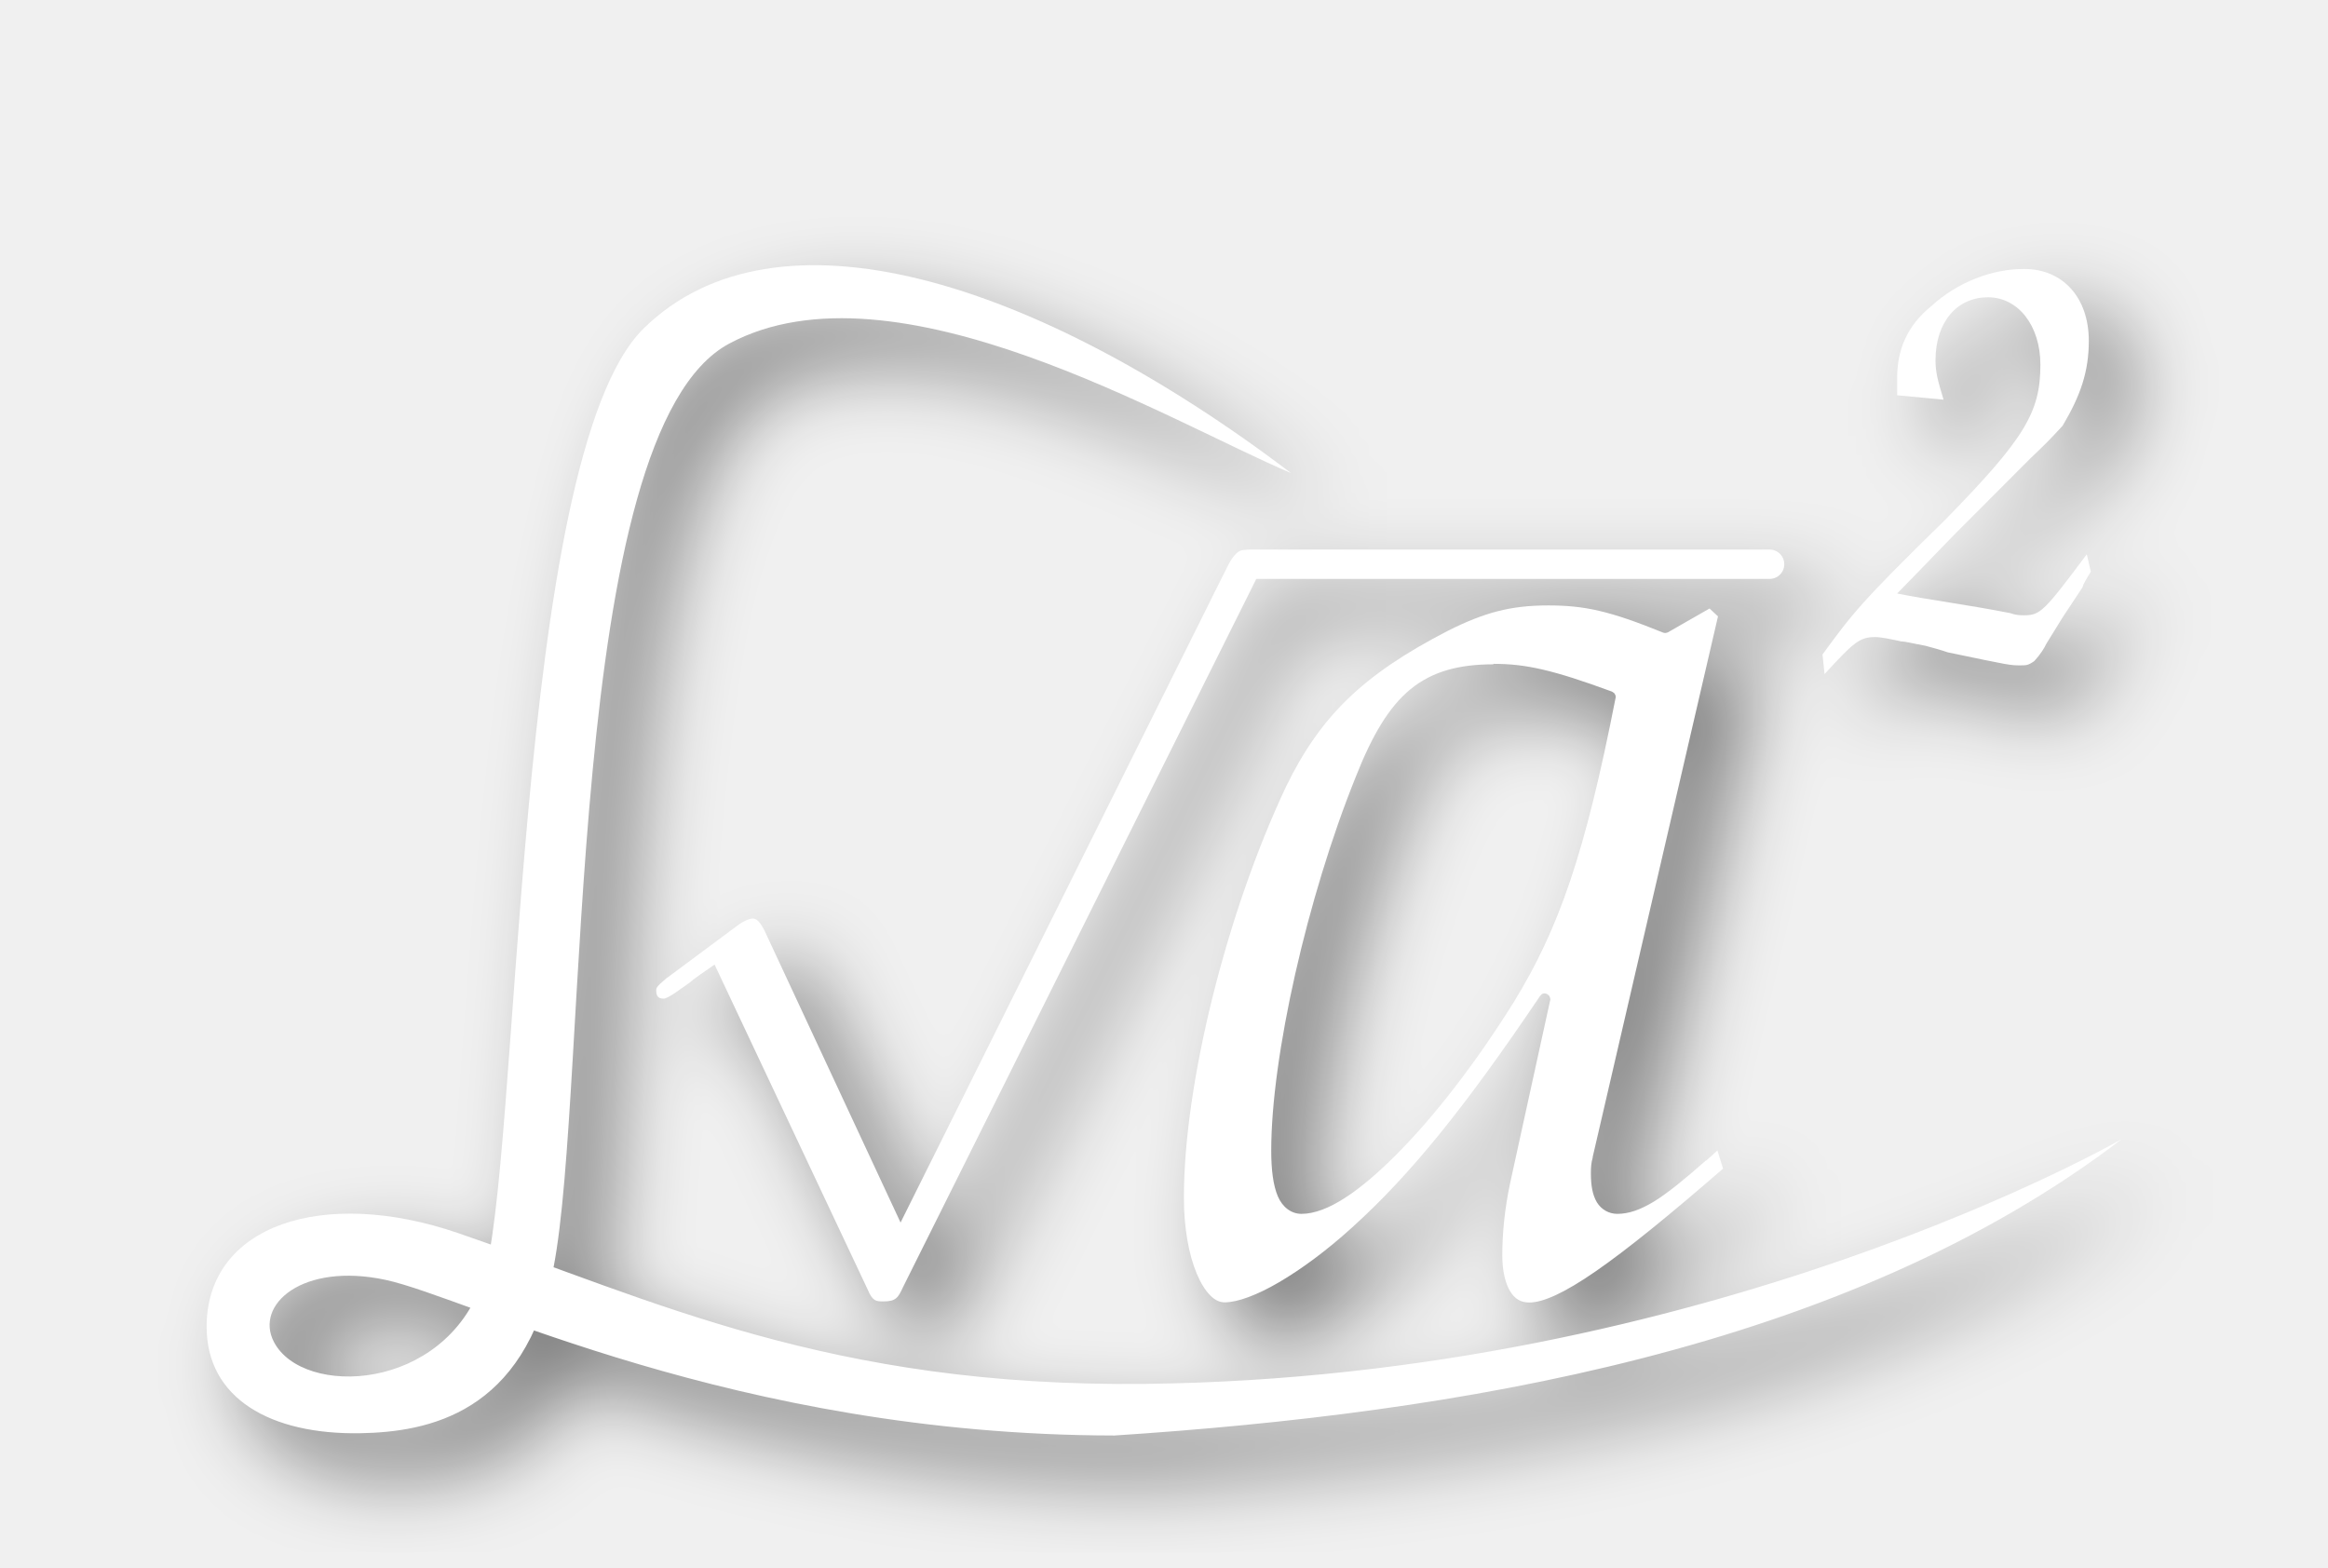
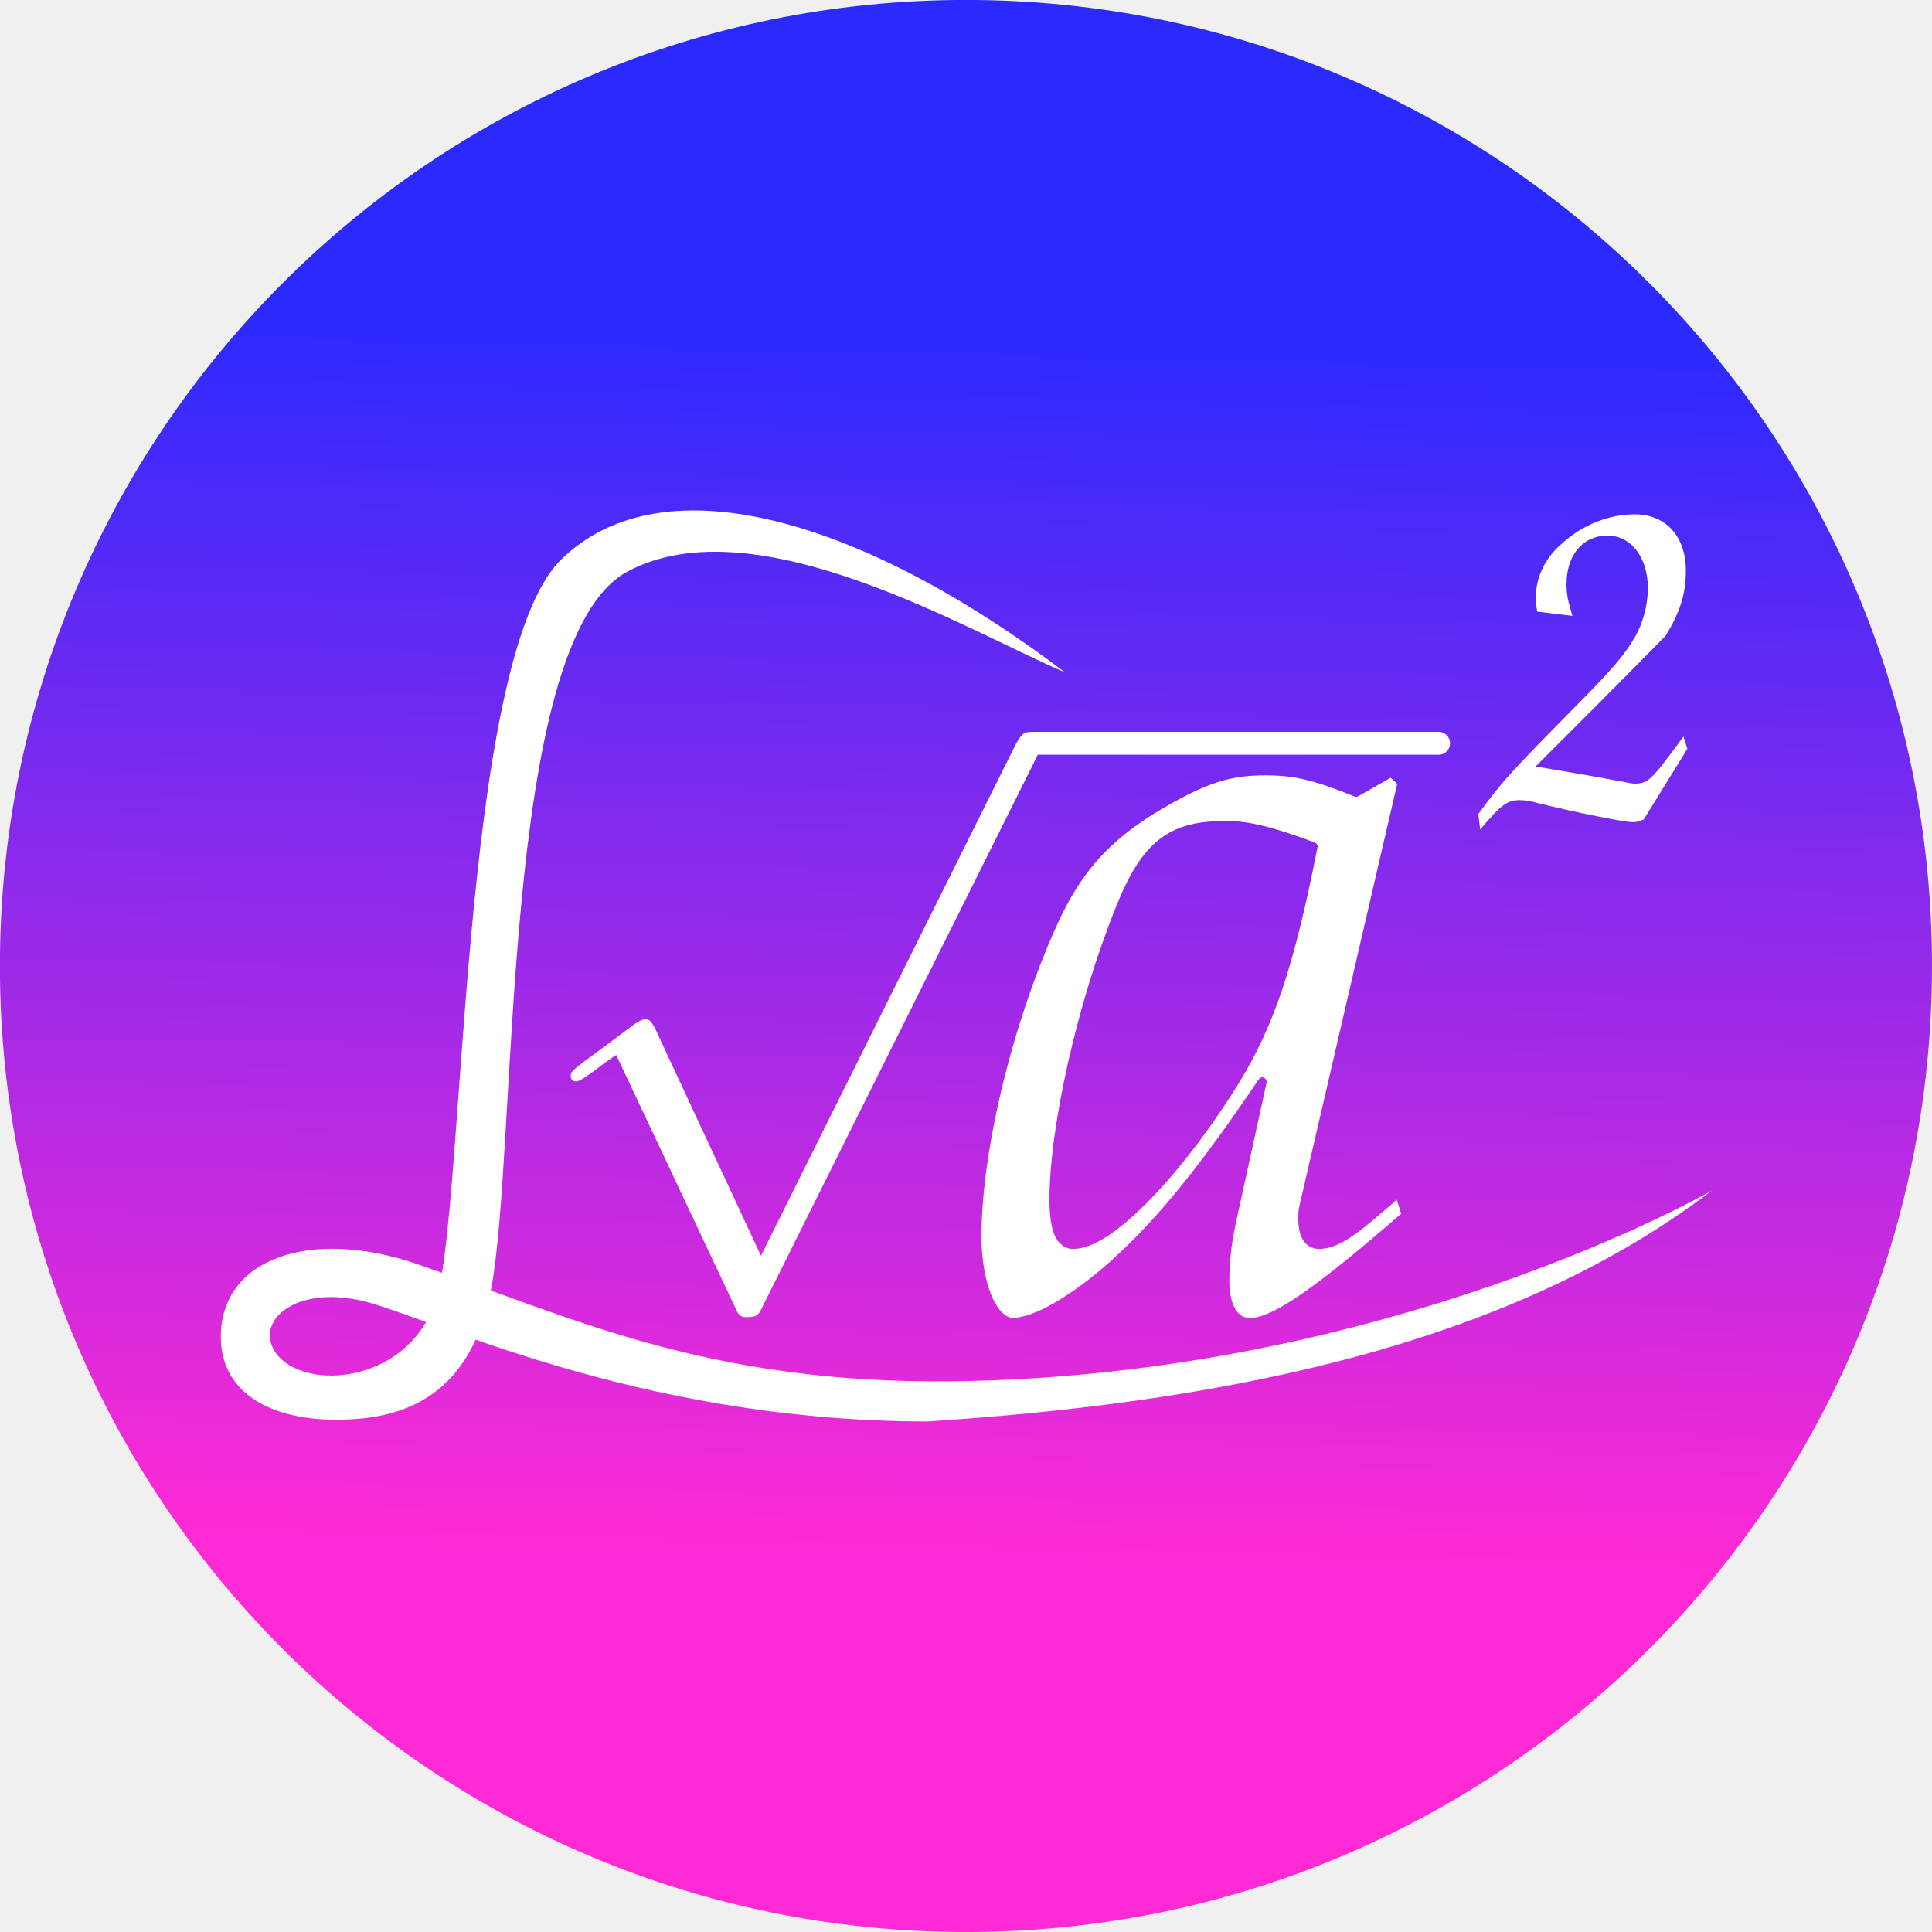
- <svg xmlns="http://www.w3.org/2000/svg" xmlns:xlink="http://www.w3.org/1999/xlink" width="314.194" height="211.561" viewBox="0 0 235.646 158.671" version="1.1" id="svg51">
+ <svg xmlns="http://www.w3.org/2000/svg" xmlns:xlink="http://www.w3.org/1999/xlink" width="89.25" height="89.25" viewBox="0 0 66.937 66.937" version="1.1" id="svg51">
  <defs id="defs28">
+     <linearGradient id="linearGradient854">
+       <stop style="stop-color:#2a2aff;stop-opacity:1" offset="0" id="stop850" />
+       <stop style="stop-color:#ff2ad4;stop-opacity:1" offset="1" id="stop852" />
+     </linearGradient>
    <g id="g23">
      <symbol overflow="visible" id="glyph0-0" style="overflow:visible">
        <path style="stroke:none" d="" id="path2" />
      </symbol>
      <symbol overflow="visible" id="glyph0-1" style="overflow:visible">
        <path style="stroke:none" d="M 1.797,-0.922 C 2.328,-1.766 2.5,-2.406 2.625,-2.938 2.984,-4.312 3.359,-5.5 3.984,-6.188 4.094,-6.312 4.172,-6.406 4.5,-6.406 c 0.688,0 0.703,0.688 0.703,0.828 0,0.172 -0.047,0.312 -0.047,0.359 0,0.078 0.062,0.078 0.062,0.078 0.172,0 0.438,-0.109 0.688,-0.297 0.172,-0.141 0.266,-0.234 0.266,-0.641 0,-0.547 -0.281,-0.953 -0.844,-0.953 -0.312,0 -1.188,0.078 -2.172,1.062 -0.797,0.828 -1.266,2.625 -1.453,3.359 -0.172,0.703 -0.25,1 -0.562,1.609 -0.062,0.109 -0.328,0.547 -0.469,0.688 C 0.406,-0.062 0.312,0.109 0.312,0.156 c 0,0.016 0.016,0.062 0.094,0.062 0.031,0 0.234,-0.047 0.5,-0.203 0.172,-0.109 0.188,-0.125 0.422,-0.359 0.5,0 0.844,0.094 1.469,0.281 0.516,0.125 1.016,0.281 1.531,0.281 0.812,0 1.625,-0.609 1.938,-1.047 C 6.469,-1.094 6.531,-1.344 6.531,-1.375 c 0,-0.078 -0.062,-0.078 -0.078,-0.078 -0.156,0 -0.391,0.125 -0.562,0.234 C 5.625,-1.047 5.609,-0.984 5.547,-0.812 5.5,-0.656 5.438,-0.578 5.391,-0.516 5.312,-0.406 5.297,-0.406 5.156,-0.406 4.672,-0.406 4.172,-0.547 3.516,-0.734 3.234,-0.812 2.688,-0.969 2.188,-0.969 c -0.125,0 -0.266,0.016 -0.391,0.047 z m 0,0" id="path5" />
      </symbol>
      <symbol overflow="visible" id="glyph0-2" style="overflow:visible">
        <path style="stroke:none" d="m 3.875,8.516 -1.75,-3.875 C 2.047,4.484 2,4.484 1.969,4.484 c 0,0 -0.062,0 -0.172,0.078 l -0.938,0.719 c -0.125,0.109 -0.125,0.125 -0.125,0.156 0,0.062 0.016,0.109 0.094,0.109 0.062,0 0.234,-0.141 0.344,-0.219 C 1.219,5.281 1.375,5.172 1.484,5.094 l 1.969,4.312 C 3.516,9.562 3.562,9.562 3.656,9.562 c 0.156,0 0.188,-0.047 0.25,-0.188 L 8.438,0 C 8.5,-0.141 8.5,-0.172 8.5,-0.203 8.5,-0.297 8.422,-0.406 8.297,-0.406 c -0.078,0 -0.141,0.062 -0.219,0.219 z m 0,0" id="path8" />
      </symbol>
      <symbol overflow="visible" id="glyph1-0" style="overflow:visible">
        <path style="stroke:none" d="" id="path11" />
      </symbol>
      <symbol overflow="visible" id="glyph1-1" style="overflow:visible">
        <path style="stroke:none" d="M 3.719,-3.766 C 3.531,-4.141 3.25,-4.406 2.797,-4.406 c -1.156,0 -2.391,1.469 -2.391,2.922 0,0.938 0.547,1.594 1.312,1.594 0.203,0 0.703,-0.047 1.297,-0.75 0.078,0.422 0.438,0.75 0.906,0.75 0.359,0 0.578,-0.234 0.75,-0.547 0.156,-0.359 0.297,-0.969 0.297,-0.984 0,-0.109 -0.094,-0.109 -0.125,-0.109 -0.094,0 -0.109,0.047 -0.141,0.188 -0.172,0.641 -0.344,1.234 -0.75,1.234 -0.281,0 -0.297,-0.266 -0.297,-0.453 0,-0.219 0.016,-0.312 0.125,-0.75 C 3.891,-1.719 3.906,-1.828 4,-2.203 L 4.359,-3.594 c 0.062,-0.281 0.062,-0.297 0.062,-0.344 0,-0.172 -0.109,-0.266 -0.281,-0.266 -0.25,0 -0.391,0.219 -0.422,0.438 z M 3.078,-1.188 C 3.016,-1 3.016,-0.984 2.875,-0.812 2.438,-0.266 2.031,-0.109 1.75,-0.109 c -0.5,0 -0.641,-0.547 -0.641,-0.938 0,-0.5 0.312,-1.719 0.547,-2.188 0.312,-0.578 0.75,-0.953 1.156,-0.953 0.641,0 0.781,0.812 0.781,0.875 0,0.062 -0.016,0.125 -0.031,0.172 z m 0,0" id="path14" />
      </symbol>
      <symbol overflow="visible" id="glyph2-0" style="overflow:visible">
        <path style="stroke:none" d="" id="path17" />
      </symbol>
      <symbol overflow="visible" id="glyph2-1" style="overflow:visible">
        <path style="stroke:none" d="M 3.516,-1.266 H 3.281 c -0.016,0.156 -0.094,0.562 -0.188,0.625 C 3.047,-0.594 2.516,-0.594 2.406,-0.594 H 1.125 c 0.734,-0.641 0.984,-0.844 1.391,-1.172 0.516,-0.406 1,-0.844 1,-1.5 0,-0.844 -0.734,-1.359 -1.625,-1.359 -0.859,0 -1.453,0.609 -1.453,1.25 0,0.344 0.297,0.391 0.375,0.391 0.156,0 0.359,-0.125 0.359,-0.375 0,-0.125 -0.047,-0.375 -0.406,-0.375 C 0.984,-4.219 1.453,-4.375 1.781,-4.375 c 0.703,0 1.062,0.547 1.062,1.109 0,0.609 -0.438,1.078 -0.656,1.328 L 0.516,-0.266 C 0.438,-0.203 0.438,-0.188 0.438,0 h 2.875 z m 0,0" id="path20" />
      </symbol>
    </g>
    <clipPath id="clip1">
      <path d="m 20,0.609 h 4 V 6 h -4 z m 0,0" id="path25" />
    </clipPath>
    <filter style="color-interpolation-filters:sRGB" id="filter1536">
      <feFlood flood-opacity="0.498" flood-color="rgb(0,0,0)" result="flood" id="feFlood1526" />
      <feComposite in="flood" in2="SourceGraphic" operator="in" result="composite1" id="feComposite1528" />
      <feGaussianBlur in="composite1" stdDeviation="0.3" result="blur" id="feGaussianBlur1530" />
      <feOffset dx="0.3" dy="0.3" result="offset" id="feOffset1532" />
      <feComposite in="SourceGraphic" in2="offset" operator="over" result="composite2" id="feComposite1534" />
    </filter>
+     <linearGradient xlink:href="#linearGradient854" id="linearGradient924" gradientUnits="userSpaceOnUse" x1="5.495" y1="-19.606" x2="5.219" y2="-7.897" />
  </defs>
-   <g id="surface1" transform="translate(15.809,474.3173)">
-     <g id="g4595" transform="translate(6.550042,19.90532)">
-       <g id="g847" transform="matrix(23.30605,0,0,23.30605,32.83199,-53.22733)" style="fill:#ffffff">
-         <g id="g4584" transform="translate(0.2551964)" style="fill:#ffffff" />
-         <g id="g1458" transform="matrix(0.5826814,0,0,0.5826814,-0.6142458,-7.415737)">
-           <g id="g1467">
-             <g id="g1476" style="filter:url(#filter1536)">
-               <path id="path4569" d="m 6.617,-16.218 c -1.925,-1.459 -3.845,-2.041 -4.827,-1.083 -0.982,0.958 -0.917,6.278 -1.203,7.105 -0.286,0.827 -1.339,0.866 -1.555,0.453 -0.146,-0.279 0.214,-0.596 0.833,-0.463 0.619,0.133 2.599,1.156 5.431,1.16 2.535,-0.166 5.442,-0.63 7.51,-2.21 0,0 -3.079,1.777 -7.276,1.825 -2.366,0.027 -3.679,-0.629 -5.125,-1.124 -1.011,-0.346 -1.871,-0.057 -1.875,0.694 -0.002,0.54 0.479,0.809 1.144,0.798 0.507,-0.009 1.228,-0.146 1.441,-1.231 0.267,-1.361 0.076,-6.234 1.311,-6.892 1.235,-0.659 3.293,0.589 4.193,0.968 z" style="fill:#ffffff;fill-opacity:1;stroke:none;stroke-width:0.007;stroke-linecap:butt;stroke-linejoin:miter;stroke-miterlimit:4;stroke-dasharray:none;stroke-opacity:1" />
-               <path style="fill:#ffffff;stroke:#ffffff;stroke-width:0.219;stroke-linecap:round;stroke-linejoin:round;stroke-miterlimit:4;stroke-dasharray:none;stroke-opacity:1" d="M 6.049,-15.541 H 9.925" id="path4571" transform="translate(0.2551964)" />
-               <g style="fill:#ffffff;fill-opacity:1;stroke:none;stroke-width:0.433;stroke-miterlimit:4;stroke-dasharray:none" id="g36" transform="matrix(0.5797946,0,0,0.5620025,-2.527901,-17.35051)">
-                 <use style="fill:#ffffff;fill-opacity:1;stroke:none;stroke-width:0.433;stroke-miterlimit:4;stroke-dasharray:none" xlink:href="#glyph0-2" x="6.871" y="3.436" id="use34" width="100%" height="100%" />
-               </g>
-               <path style="font-style:normal;font-weight:normal;font-size:8.933px;line-height:1.25;font-family:sans-serif;letter-spacing:0px;word-spacing:0px;fill:#ffffff;fill-opacity:1;stroke:none;stroke-width:0.223" id="text4575" d="m 8.363,-14.994 c -0.246,0 -0.416,0.044 -0.654,0.158 -0.559,0.275 -0.832,0.535 -1.053,0.967 -0.39,0.789 -0.666,1.85 -0.666,2.555 0,0.188 0.032,0.355 0.084,0.473 0.026,0.059 0.056,0.105 0.088,0.135 0.031,0.03 0.062,0.043 0.094,0.043 0.082,0 0.209,-0.044 0.354,-0.125 0.145,-0.081 0.309,-0.196 0.473,-0.338 0.381,-0.328 0.736,-0.746 1.227,-1.441 a 0.037,0.037 0 0 1 0.002,-0.002 0.037,0.037 0 0 1 0.008,-0.008 0.037,0.037 0 0 1 0.006,-0.004 0.037,0.037 0 0 1 0.025,0 0.037,0.037 0 0 1 0.01,0.006 0.037,0.037 0 0 1 0.006,0.004 0.037,0.037 0 0 1 0.006,0.01 0.037,0.037 0 0 1 0.004,0.018 0.037,0.037 0 0 1 -0.002,0.006 l -0.26,1.133 c -0.035,0.158 -0.051,0.309 -0.051,0.449 0,0.098 0.02,0.174 0.051,0.223 0.031,0.048 0.069,0.07 0.125,0.07 0.088,0 0.227,-0.058 0.434,-0.195 0.203,-0.134 0.473,-0.343 0.828,-0.637 l -0.037,-0.113 c -0.023,0.02 -0.045,0.041 -0.074,0.064 v -0.002 c -0.144,0.121 -0.25,0.203 -0.34,0.256 -0.09,0.052 -0.164,0.076 -0.238,0.076 -0.055,0 -0.104,-0.027 -0.133,-0.072 -0.028,-0.045 -0.039,-0.104 -0.039,-0.18 0,-0.035 0.002,-0.066 0.012,-0.098 v -0.004 l 0.816,-3.359 -0.055,-0.049 -0.271,0.148 a 0.037,0.037 0 0 1 -0.006,0.002 0.037,0.037 0 0 1 -0.025,0 C 8.763,-14.96 8.601,-14.994 8.363,-14.994 Z m -0.357,0.363 c 0.21,0 0.386,0.037 0.771,0.172 a 0.037,0.037 0 0 1 0.01,0.006 0.037,0.037 0 0 1 0.006,0.004 0.037,0.037 0 0 1 0.004,0.006 0.037,0.037 0 0 1 0.006,0.014 0.037,0.037 0 0 1 -0.002,0.014 c -0.197,0.958 -0.367,1.429 -0.664,1.889 -0.247,0.377 -0.512,0.703 -0.754,0.936 -0.242,0.233 -0.457,0.377 -0.627,0.377 -0.067,0 -0.124,-0.042 -0.154,-0.109 -0.03,-0.068 -0.043,-0.162 -0.043,-0.285 0,-0.582 0.234,-1.572 0.549,-2.318 0.108,-0.262 0.217,-0.438 0.359,-0.549 0.143,-0.111 0.316,-0.154 0.539,-0.154 z" transform="matrix(1.144366,0,0,1.19954,-1.040394,2.752096)" />
-               <text xml:space="preserve" style="font-style:normal;font-weight:normal;font-size:4.934px;line-height:1.25;font-family:sans-serif;letter-spacing:0px;word-spacing:0px;fill:#ffffff;fill-opacity:1;stroke:none;stroke-width:0.123" x="10.753" y="-14.245" id="text861" transform="scale(0.9623624,1.03911)">
-                 <tspan id="tspan859" x="10.753" y="-14.245" style="font-style:normal;font-variant:normal;font-weight:normal;font-stretch:normal;font-family:'URW Chancery L';-inkscape-font-specification:'URW Chancery L';fill:#ffffff;fill-opacity:1;stroke-width:0.123">2</tspan>
-               </text>
+   <g id="surface1" transform="translate(-101.4723,345.365)">
+     <g id="g2379">
+       <g id="g909">
+         <g style="fill:#ffffff" id="g1476-3" transform="matrix(3.617955,0,0,3.617955,114.4408,-263.3874)">
+           <g id="g935">
+             <circle r="9.251" cy="-13.503" cx="5.688" id="path848-5" style="opacity:1;fill:url(#linearGradient924);fill-opacity:1;stroke:none;stroke-width:0.055;stroke-linecap:round;stroke-linejoin:round;stroke-miterlimit:4;stroke-dasharray:none;stroke-dashoffset:0;stroke-opacity:1" transform="translate(-0.0222467,0.0949554)" />
+             <path id="path4571-6" style="color:#000000;font-style:normal;font-variant:normal;font-weight:normal;font-stretch:normal;font-size:medium;line-height:normal;font-family:sans-serif;font-variant-ligatures:normal;font-variant-position:normal;font-variant-caps:normal;font-variant-numeric:normal;font-variant-alternates:normal;font-feature-settings:normal;text-indent:0;text-align:start;text-decoration:none;text-decoration-line:none;text-decoration-style:solid;text-decoration-color:#000000;letter-spacing:normal;word-spacing:normal;text-transform:none;writing-mode:lr-tb;direction:ltr;text-orientation:mixed;dominant-baseline:auto;baseline-shift:baseline;text-anchor:start;white-space:normal;shape-padding:0;clip-rule:nonzero;display:inline;overflow:visible;visibility:visible;opacity:1;isolation:auto;mix-blend-mode:normal;color-interpolation:sRGB;color-interpolation-filters:linearRGB;solid-color:#000000;solid-opacity:1;vector-effect:none;fill:#ffffff;fill-opacity:1;fill-rule:nonzero;stroke:none;stroke-width:0.219;stroke-linecap:round;stroke-linejoin:round;stroke-miterlimit:4;stroke-dasharray:none;stroke-dashoffset:0;stroke-opacity:1;color-rendering:auto;image-rendering:auto;shape-rendering:auto;text-rendering:auto;enable-background:accumulate" d="m 6.294,-15.65 a 0.11,0.11 0 0 0 0.01,0.219 h 3.877 a 0.11,0.11 0 1 0 0,-0.219 H 6.304 a 0.11,0.11 0 0 0 -0.01,0 z" />
+             <path transform="matrix(1.144366,0,0,1.19954,-1.040394,2.752096)" d="m 8.363,-14.994 c -0.246,0 -0.416,0.044 -0.654,0.158 -0.559,0.275 -0.832,0.535 -1.053,0.967 -0.39,0.789 -0.666,1.85 -0.666,2.555 0,0.188 0.032,0.355 0.084,0.473 0.026,0.059 0.056,0.105 0.088,0.135 0.031,0.03 0.062,0.043 0.094,0.043 0.082,0 0.209,-0.044 0.354,-0.125 0.145,-0.081 0.309,-0.196 0.473,-0.338 0.381,-0.328 0.736,-0.746 1.227,-1.441 a 0.037,0.037 0 0 1 0.002,-0.002 0.037,0.037 0 0 1 0.008,-0.008 0.037,0.037 0 0 1 0.006,-0.004 0.037,0.037 0 0 1 0.025,0 0.037,0.037 0 0 1 0.01,0.006 0.037,0.037 0 0 1 0.006,0.004 0.037,0.037 0 0 1 0.006,0.01 0.037,0.037 0 0 1 0.004,0.018 0.037,0.037 0 0 1 -0.002,0.006 l -0.26,1.133 c -0.035,0.158 -0.051,0.309 -0.051,0.449 0,0.098 0.02,0.174 0.051,0.223 0.031,0.048 0.069,0.07 0.125,0.07 0.088,0 0.227,-0.058 0.434,-0.195 0.203,-0.134 0.473,-0.343 0.828,-0.637 l -0.037,-0.113 c -0.023,0.02 -0.045,0.041 -0.074,0.064 v -0.002 c -0.144,0.121 -0.25,0.203 -0.34,0.256 -0.09,0.052 -0.164,0.076 -0.238,0.076 -0.055,0 -0.104,-0.027 -0.133,-0.072 -0.028,-0.045 -0.039,-0.104 -0.039,-0.18 0,-0.035 0.002,-0.066 0.012,-0.098 v -0.004 l 0.816,-3.359 -0.055,-0.049 -0.271,0.148 a 0.037,0.037 0 0 1 -0.006,0.002 0.037,0.037 0 0 1 -0.025,0 C 8.763,-14.96 8.601,-14.994 8.363,-14.994 Z m -0.357,0.363 c 0.21,0 0.386,0.037 0.771,0.172 a 0.037,0.037 0 0 1 0.01,0.006 0.037,0.037 0 0 1 0.006,0.004 0.037,0.037 0 0 1 0.004,0.006 0.037,0.037 0 0 1 0.006,0.014 0.037,0.037 0 0 1 -0.002,0.014 c -0.197,0.958 -0.367,1.429 -0.664,1.889 -0.247,0.377 -0.512,0.703 -0.754,0.936 -0.242,0.233 -0.457,0.377 -0.627,0.377 -0.067,0 -0.124,-0.042 -0.154,-0.109 -0.03,-0.068 -0.043,-0.162 -0.043,-0.285 0,-0.582 0.234,-1.572 0.549,-2.318 0.108,-0.262 0.217,-0.438 0.359,-0.549 0.143,-0.111 0.316,-0.154 0.539,-0.154 z" id="text4575-1" style="font-style:normal;font-weight:normal;font-size:8.933px;line-height:1.25;font-family:sans-serif;letter-spacing:0px;word-spacing:0px;fill:#ffffff;fill-opacity:1;stroke:none;stroke-width:0.223" />
+             <g id="text861-2" style="font-style:normal;font-weight:normal;font-size:4.934px;line-height:1.25;font-family:sans-serif;letter-spacing:0px;word-spacing:0px;fill:#ffffff;fill-opacity:1;stroke:none;stroke-width:0.123" transform="scale(0.9623624,1.03911)" aria-label="2">
+               <path id="path852" style="font-style:normal;font-variant:normal;font-weight:normal;font-stretch:normal;font-family:'URW Chancery L';-inkscape-font-specification:'URW Chancery L';fill:#ffffff;fill-opacity:1;stroke-width:0.123" d="m 11.004,-14.161 c 0.212,-0.232 0.271,-0.271 0.395,-0.271 0.049,0 0.113,0.01 0.192,0.03 0.365,0.084 0.849,0.173 0.928,0.173 0.039,0 0.064,-0.005 0.113,-0.025 l 0.434,-0.651 -0.039,-0.113 c -0.316,0.4 -0.35,0.434 -0.484,0.434 -0.025,0 -0.059,-0.005 -0.104,-0.015 -0.34,-0.059 -0.636,-0.104 -0.883,-0.143 l 0.607,-0.562 0.439,-0.41 0.247,-0.232 c 0.143,-0.217 0.202,-0.385 0.202,-0.602 0,-0.316 -0.202,-0.518 -0.508,-0.518 -0.252,0 -0.513,0.094 -0.715,0.261 -0.178,0.138 -0.271,0.316 -0.271,0.518 0,0.039 0.005,0.064 0.015,0.118 l 0.35,0.039 c -0.044,-0.133 -0.059,-0.202 -0.059,-0.291 0,-0.271 0.163,-0.449 0.41,-0.449 0.232,0 0.4,0.202 0.4,0.484 0,0.153 -0.049,0.326 -0.128,0.449 -0.104,0.168 -0.227,0.301 -0.607,0.656 -0.636,0.597 -0.71,0.671 -0.952,0.977 z" />
            </g>
          </g>
+           <g transform="matrix(0.5797946,0,0,0.5620025,-2.5279,-17.35051)" id="g36-2" style="fill:#ffffff;fill-opacity:1;stroke:none;stroke-width:0.433;stroke-miterlimit:4;stroke-dasharray:none">
+             <use height="100%" width="100%" id="use34-9" y="3.436" x="6.871" xlink:href="#glyph0-2" style="fill:#ffffff;fill-opacity:1;stroke:none;stroke-width:0.433;stroke-miterlimit:4;stroke-dasharray:none" />
+           </g>
+           <path style="fill:#ffffff;fill-opacity:1;stroke:none;stroke-width:0.007;stroke-linecap:butt;stroke-linejoin:miter;stroke-miterlimit:4;stroke-dasharray:none;stroke-opacity:1" d="m 6.617,-16.218 c -1.925,-1.459 -3.845,-2.041 -4.827,-1.083 -0.982,0.958 -0.917,6.278 -1.203,7.105 -0.286,0.827 -1.339,0.866 -1.555,0.453 -0.146,-0.279 0.214,-0.596 0.833,-0.463 0.619,0.133 2.599,1.156 5.431,1.16 2.535,-0.166 5.442,-0.63 7.51,-2.21 0,0 -3.079,1.777 -7.276,1.825 -2.366,0.027 -3.679,-0.629 -5.125,-1.124 -1.011,-0.346 -1.871,-0.057 -1.875,0.694 -0.002,0.54 0.479,0.809 1.144,0.798 0.507,-0.009 1.228,-0.146 1.441,-1.231 0.267,-1.361 0.076,-6.234 1.311,-6.892 1.235,-0.659 3.293,0.589 4.193,0.968 z" id="path4569-5" />
        </g>
      </g>
    </g>
  </g>
</svg>
